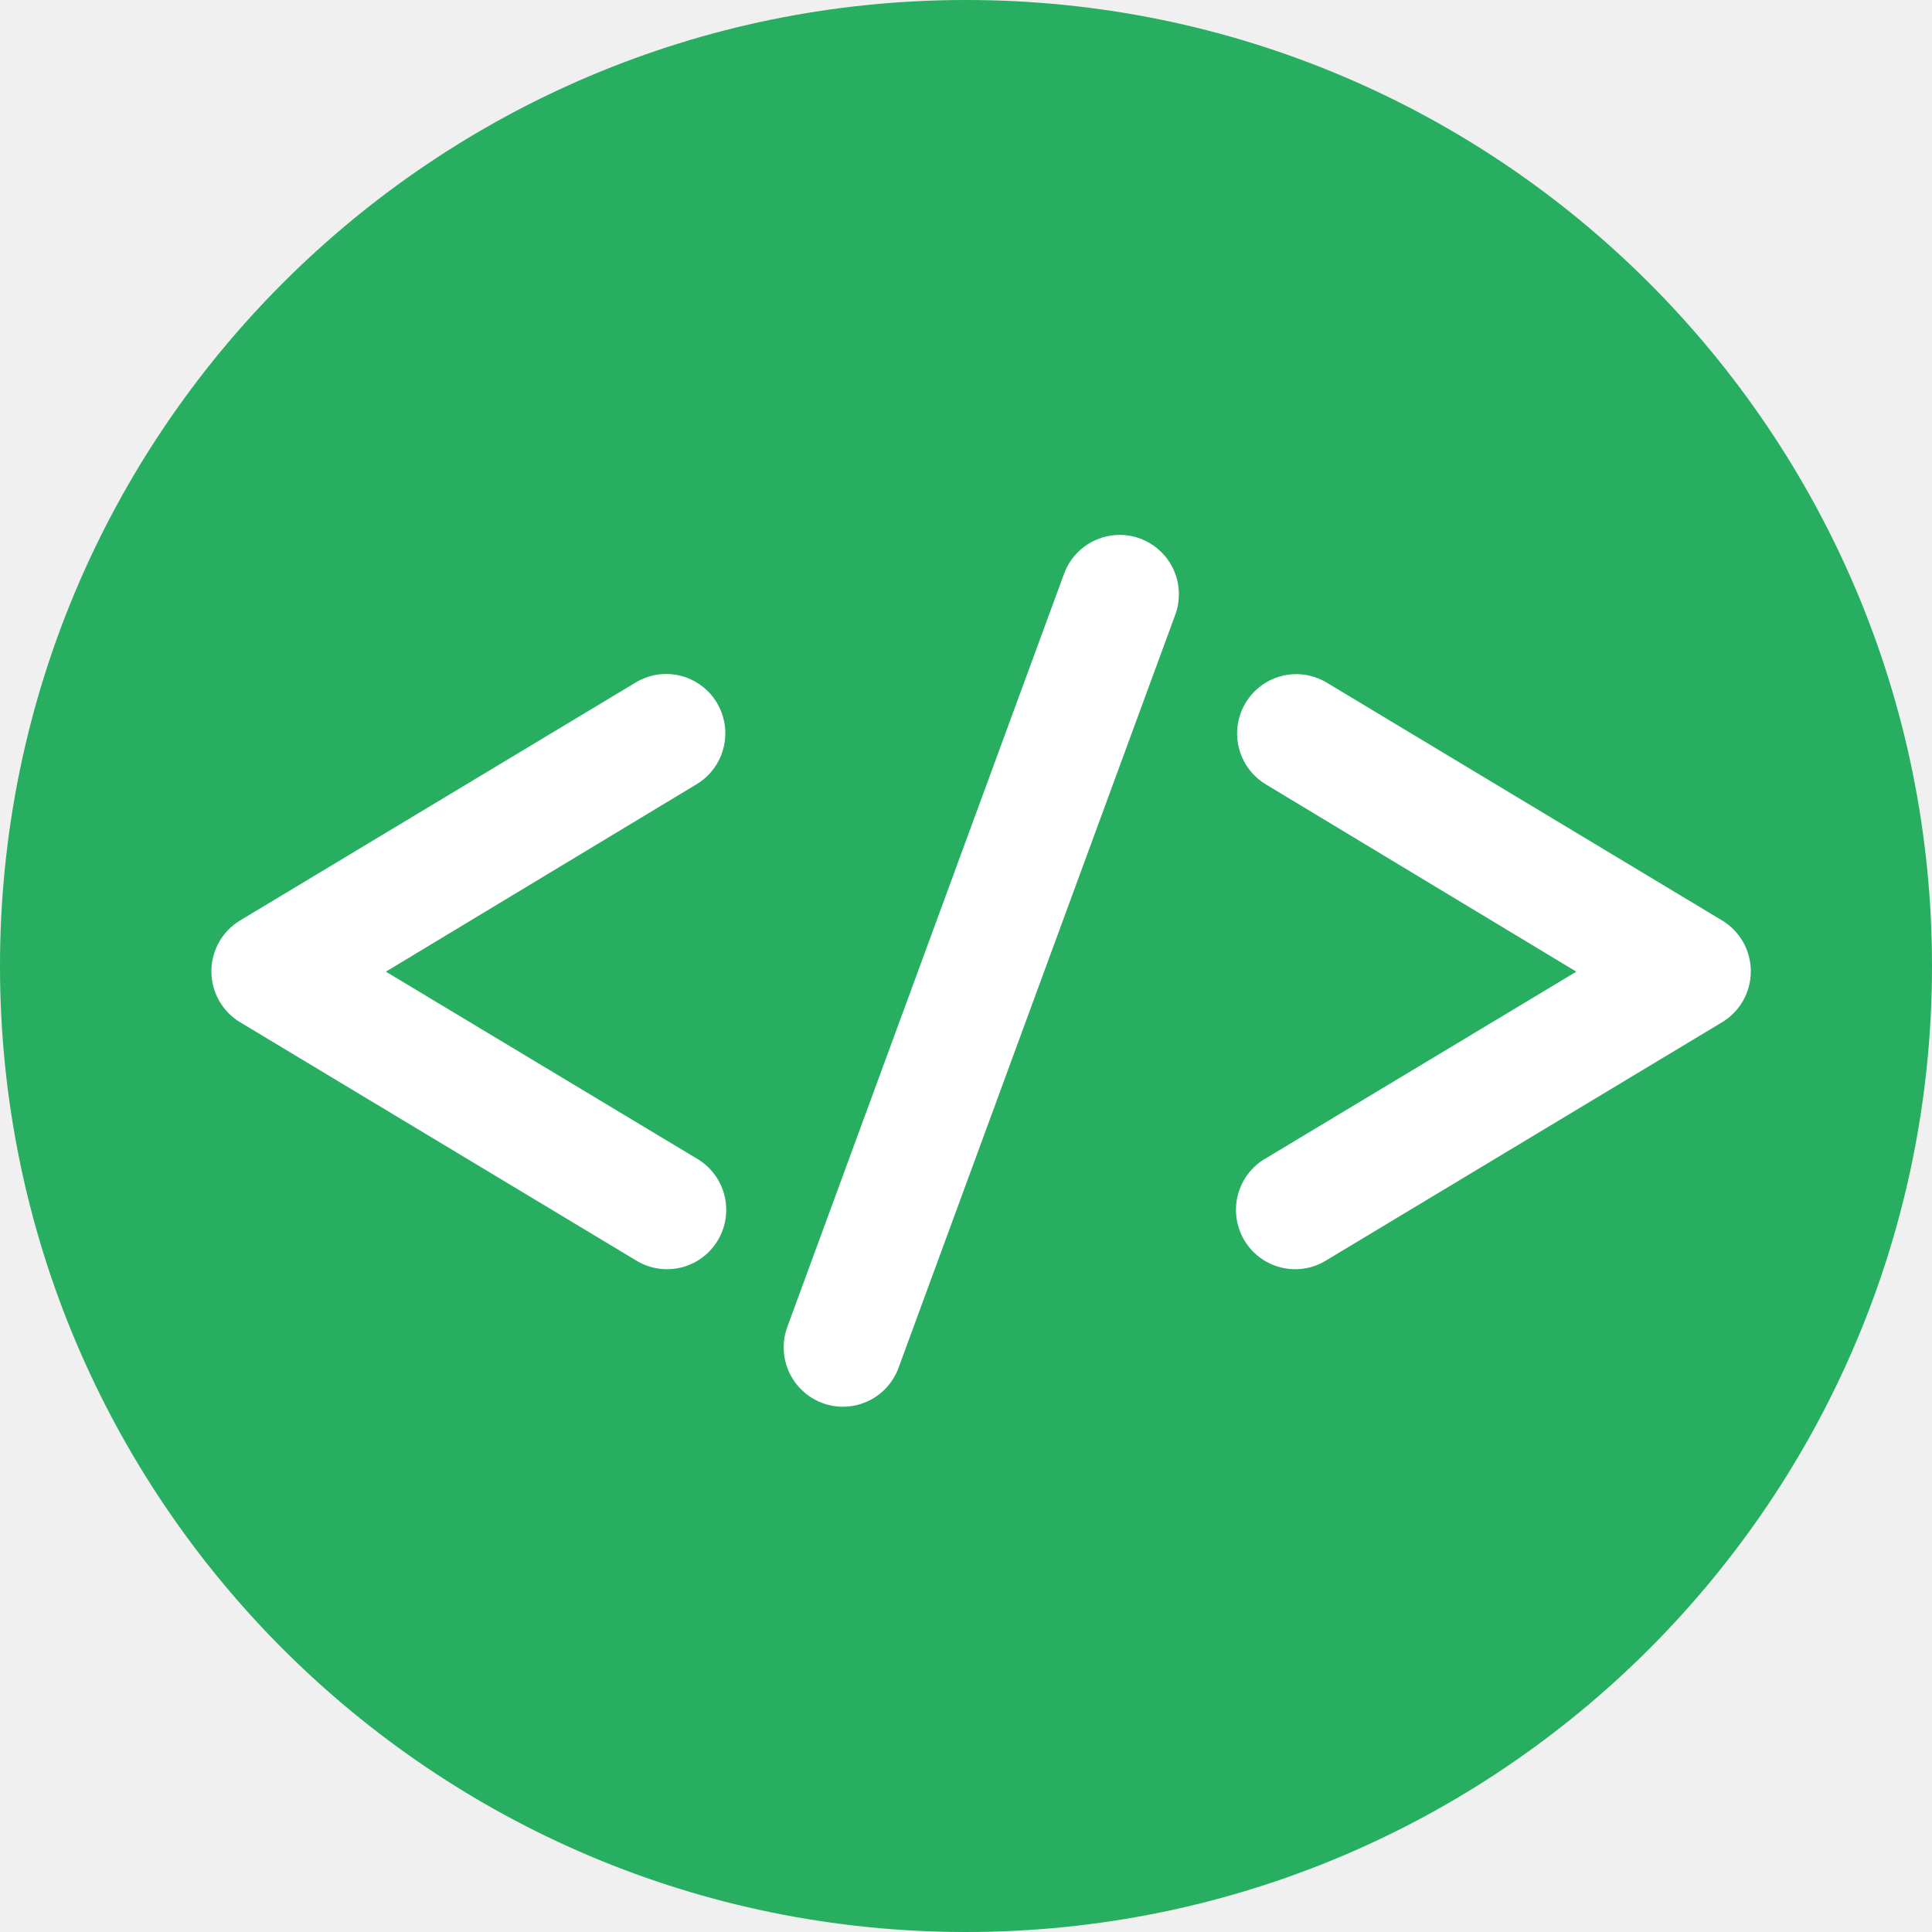
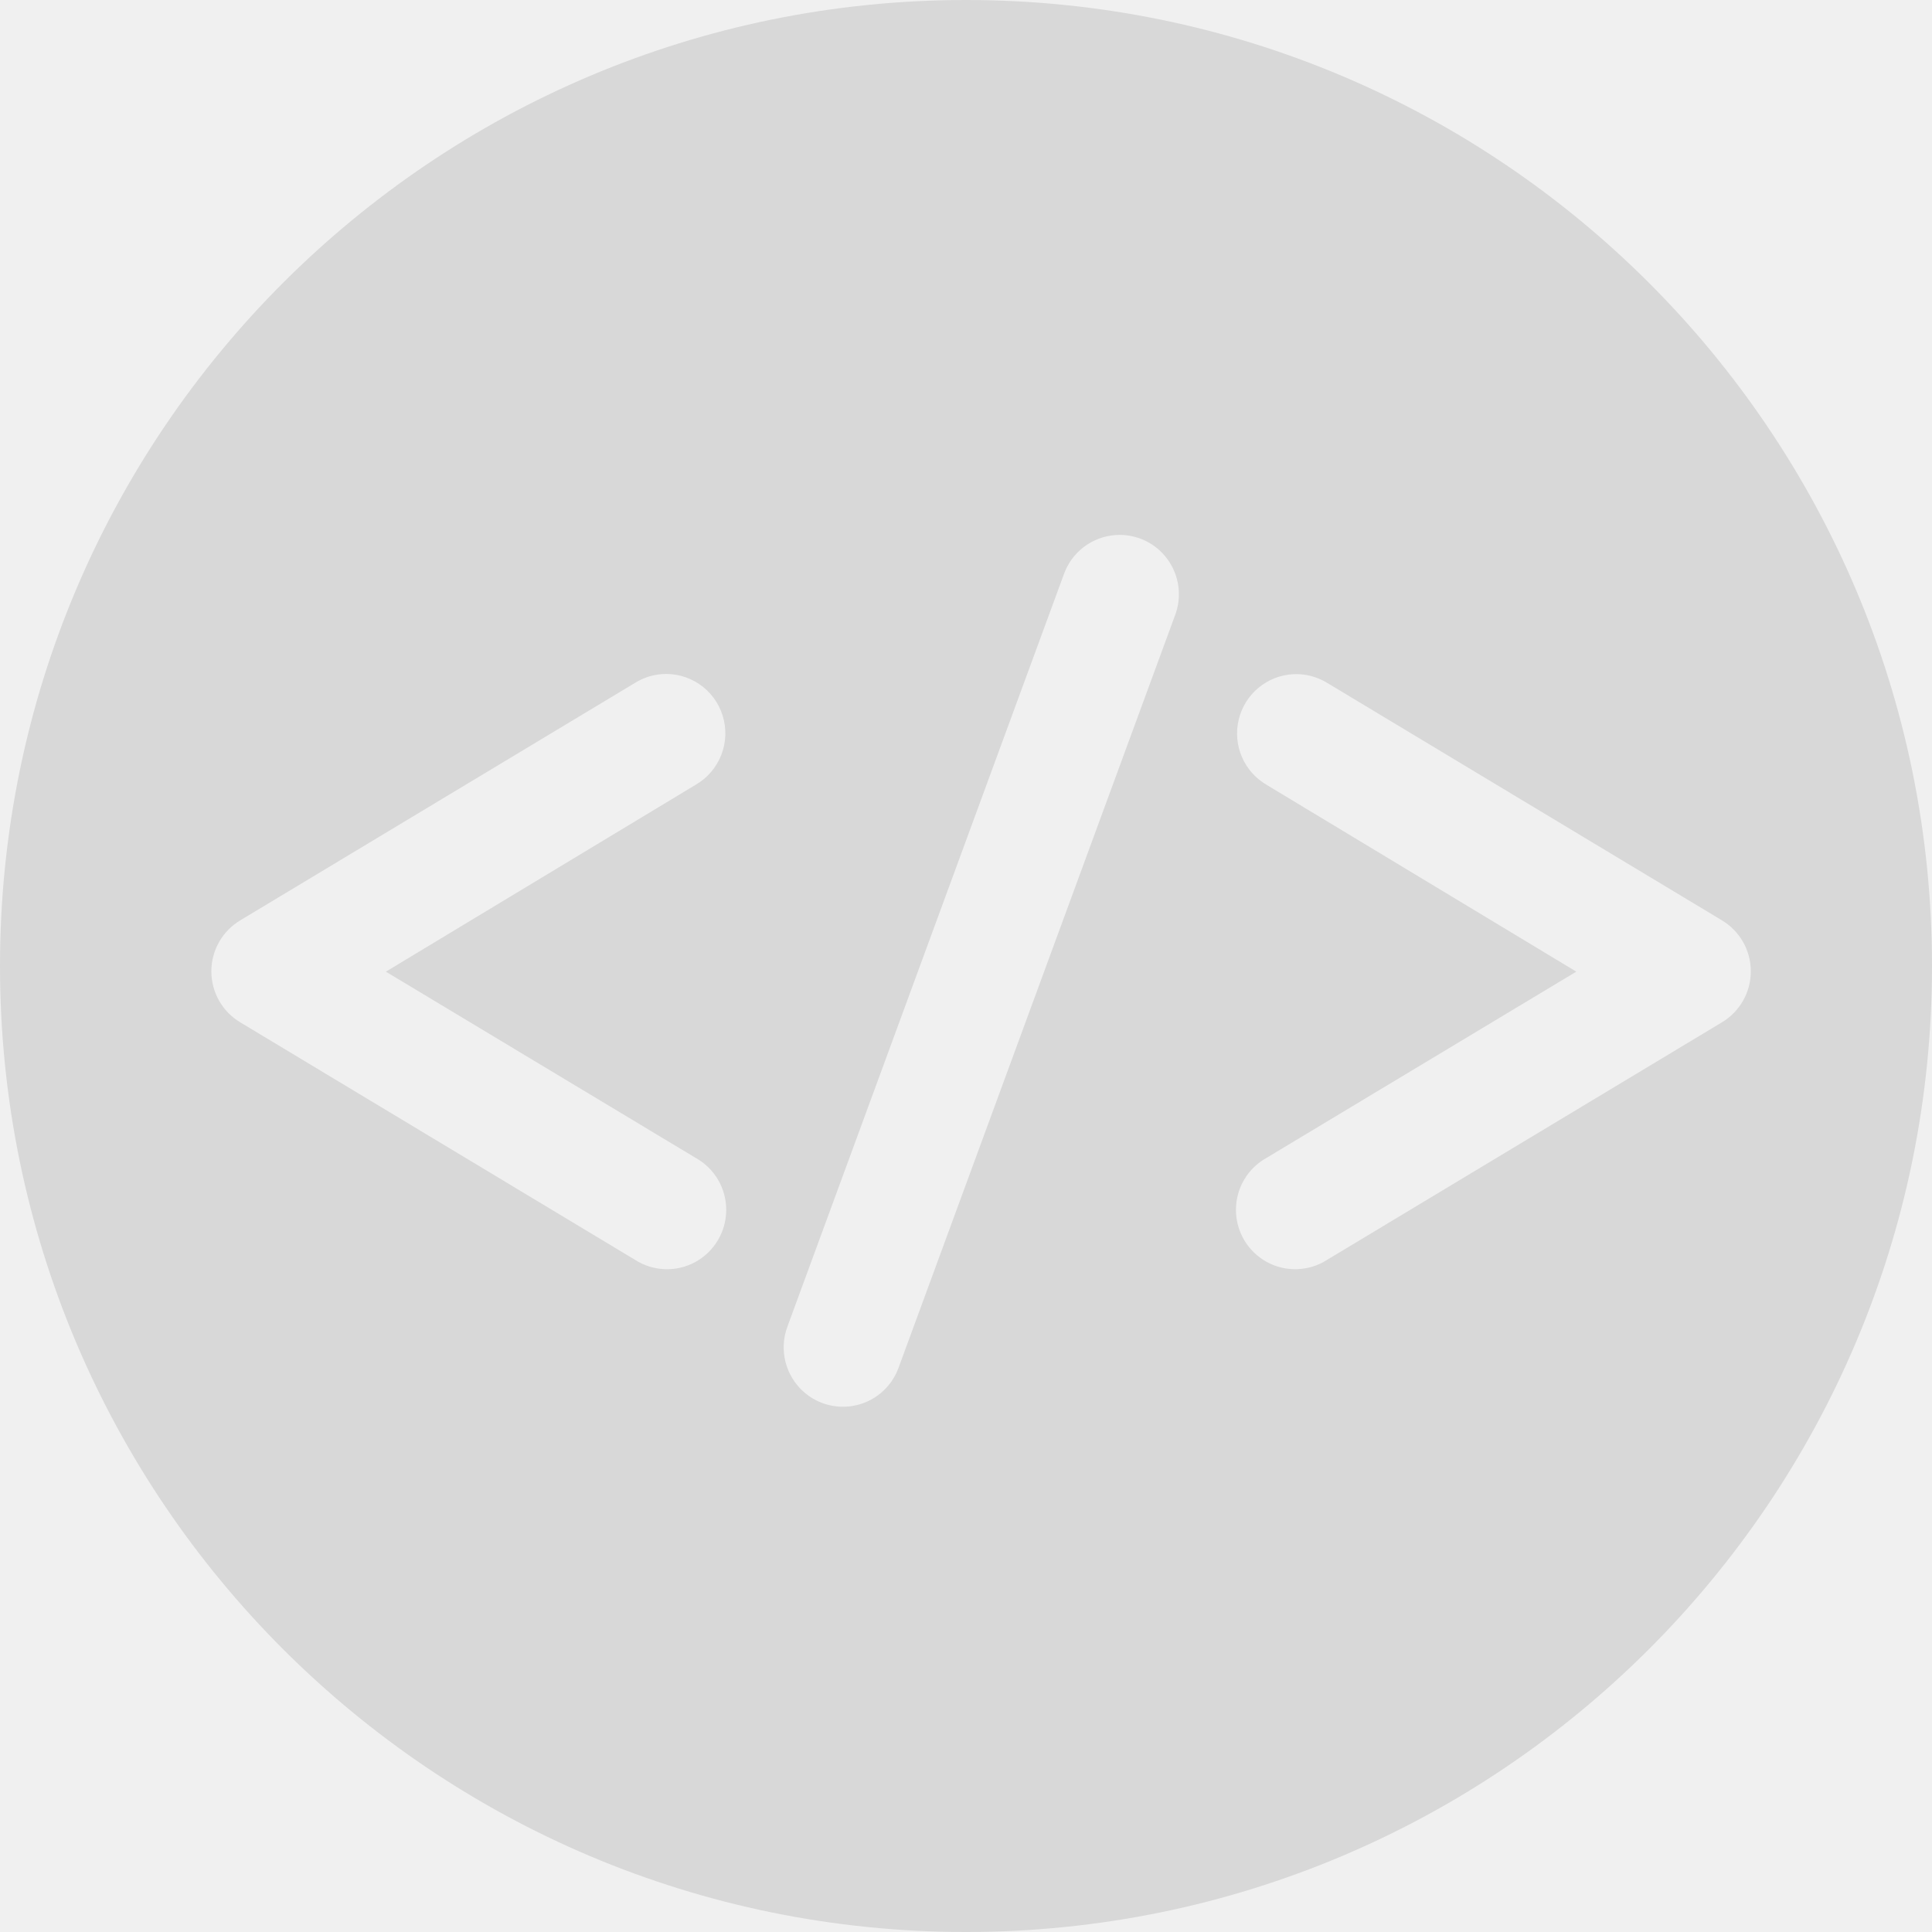
- <svg xmlns="http://www.w3.org/2000/svg" width="128px" height="128px" viewBox="0 0 128 128" version="1.1">
-   <defs />
-   <g id="Icons" stroke="none" stroke-width="1" fill="none" fill-rule="evenodd">
-     <g id="code-circle">
-       <circle id="Oval-15" fill="#27AE60" cx="64" cy="64" r="64" />
-       <path d="M73.909,35.448 C72.345,35.556 70.995,36.587 70.476,38.07 L52.168,87.893 C51.679,89.21 51.928,90.689 52.822,91.772 C53.715,92.856 55.117,93.379 56.499,93.145 C57.882,92.911 59.035,91.955 59.524,90.638 L77.832,40.816 C78.326,39.559 78.143,38.137 77.346,37.047 C76.55,35.958 75.252,35.354 73.909,35.448 L73.909,35.448 Z M43.791,44.667 C43.182,44.722 42.594,44.918 42.075,45.241 L15.921,60.974 C14.732,61.683 14.004,62.967 14.004,64.354 C14.004,65.741 14.732,67.025 15.921,67.734 L42.075,83.468 C43.281,84.243 44.814,84.297 46.073,83.608 C47.331,82.919 48.114,81.597 48.115,80.16 C48.117,78.722 47.336,77.399 46.079,76.707 L25.565,64.375 L46.079,52.001 C47.679,51.084 48.427,49.175 47.877,47.411 C47.327,45.648 45.627,44.506 43.791,44.667 L43.791,44.667 Z M85.678,44.667 C83.943,44.759 82.475,45.983 82.069,47.676 C81.663,49.37 82.417,51.129 83.921,52.001 L104.435,64.375 L83.921,76.707 C82.664,77.399 81.883,78.722 81.885,80.16 C81.886,81.597 82.669,82.919 83.927,83.608 C85.186,84.297 86.719,84.243 87.925,83.468 L114.079,67.734 C115.268,67.025 115.996,65.741 115.996,64.354 C115.996,62.967 115.268,61.683 114.079,60.974 L87.925,45.241 C87.251,44.827 86.468,44.627 85.678,44.667 L85.678,44.667 Z" id="Shape" fill="#FFFFFF" fill-rule="nonzero" />
-     </g>
-   </g>
+ <svg xmlns="http://www.w3.org/2000/svg" width="128" height="128">
+   <path d="M64 128c35.346 0 64-28.654 64-64 0-35.346-28.654-64-64-64C28.654 0 0 28.654 0 64c0 35.346 28.654 64 64 64zm9.909-92.552a3.925 3.925 0 0 0-3.433 2.622L52.168 87.893a3.943 3.943 0 0 0 .654 3.88 3.919 3.919 0 0 0 6.702-1.135l18.308-49.822a3.942 3.942 0 0 0-.486-3.769 3.92 3.92 0 0 0-3.437-1.599zM43.79 44.667a3.917 3.917 0 0 0-1.716.574L15.92 60.974a3.936 3.936 0 0 0-1.917 3.38c0 1.387.728 2.671 1.917 3.38l26.154 15.734c1.206.775 2.74.83 3.998.14a3.935 3.935 0 0 0 2.042-3.448 3.935 3.935 0 0 0-2.036-3.453L25.565 64.375 46.079 52a3.938 3.938 0 0 0 1.798-4.59 3.924 3.924 0 0 0-4.086-2.744zm41.887 0a3.926 3.926 0 0 0-3.609 3.01A3.938 3.938 0 0 0 83.921 52l20.514 12.374-20.514 12.332a3.935 3.935 0 0 0-2.036 3.453 3.935 3.935 0 0 0 2.042 3.448 3.915 3.915 0 0 0 3.998-.14l26.154-15.734a3.936 3.936 0 0 0 1.917-3.38c0-1.387-.728-2.67-1.917-3.38L87.925 45.241a3.916 3.916 0 0 0-2.247-.574z" fill="#D8D8D8" fill-rule="evenodd" />
</svg>
